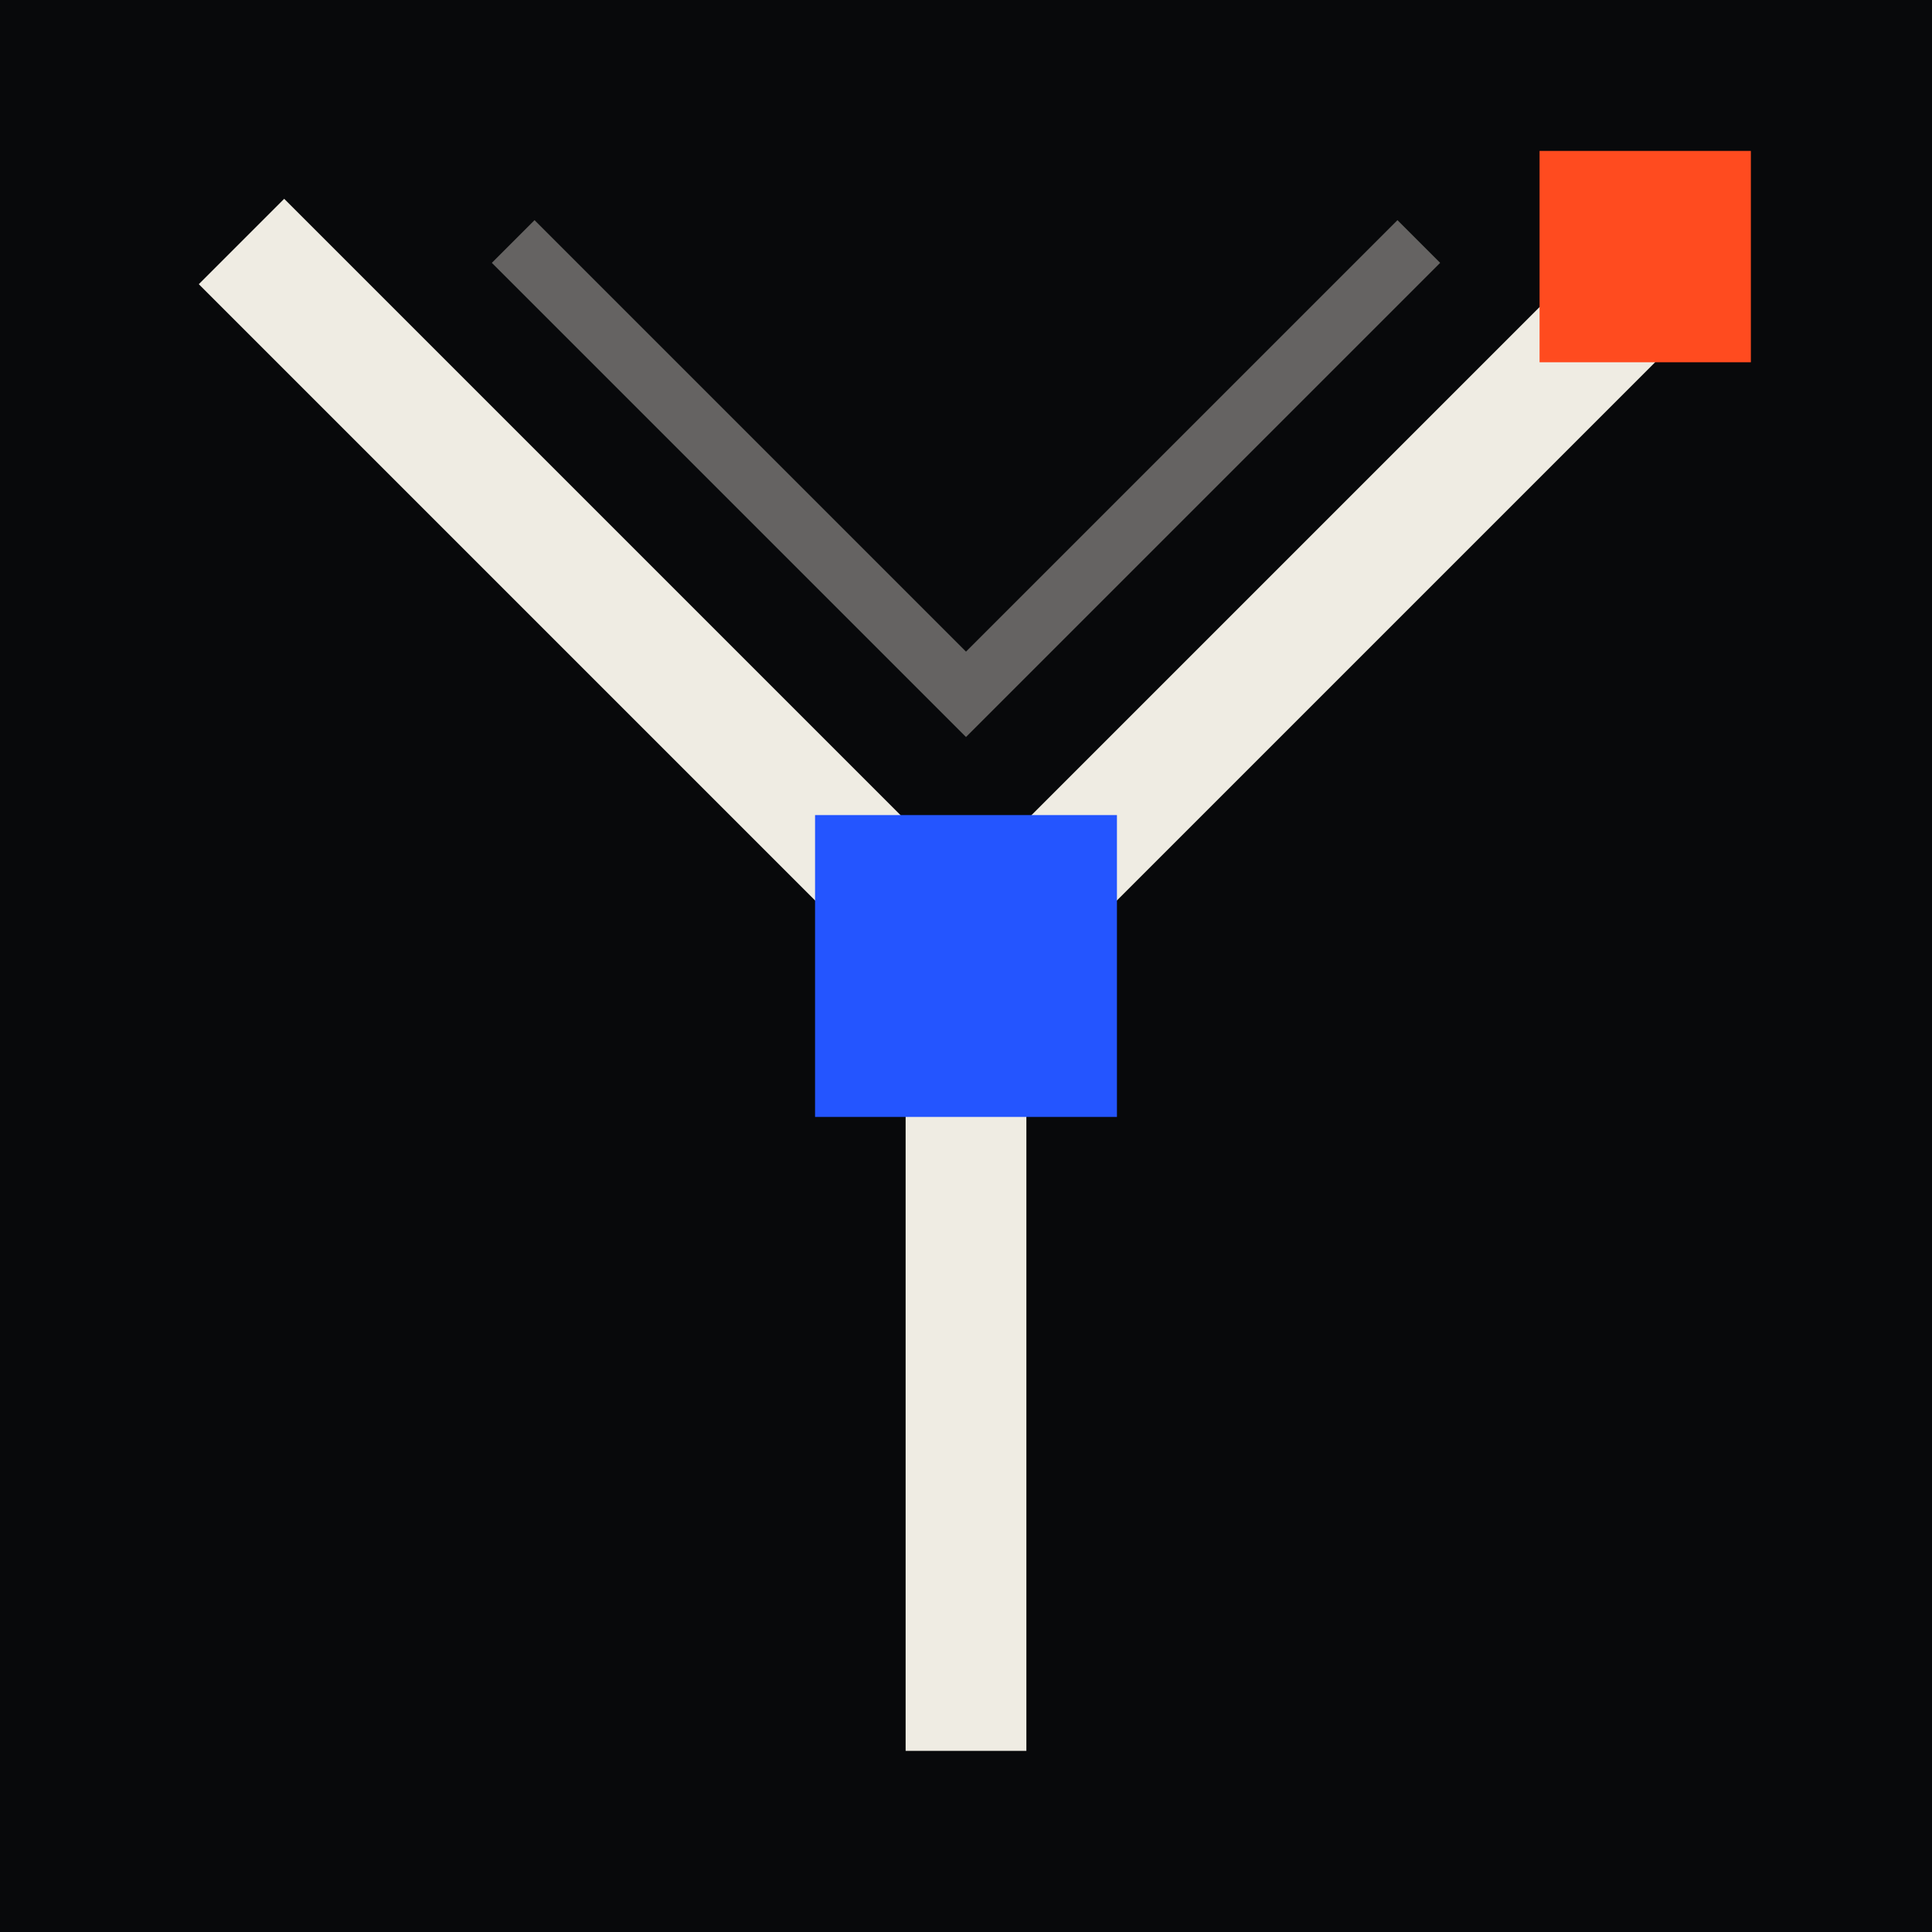
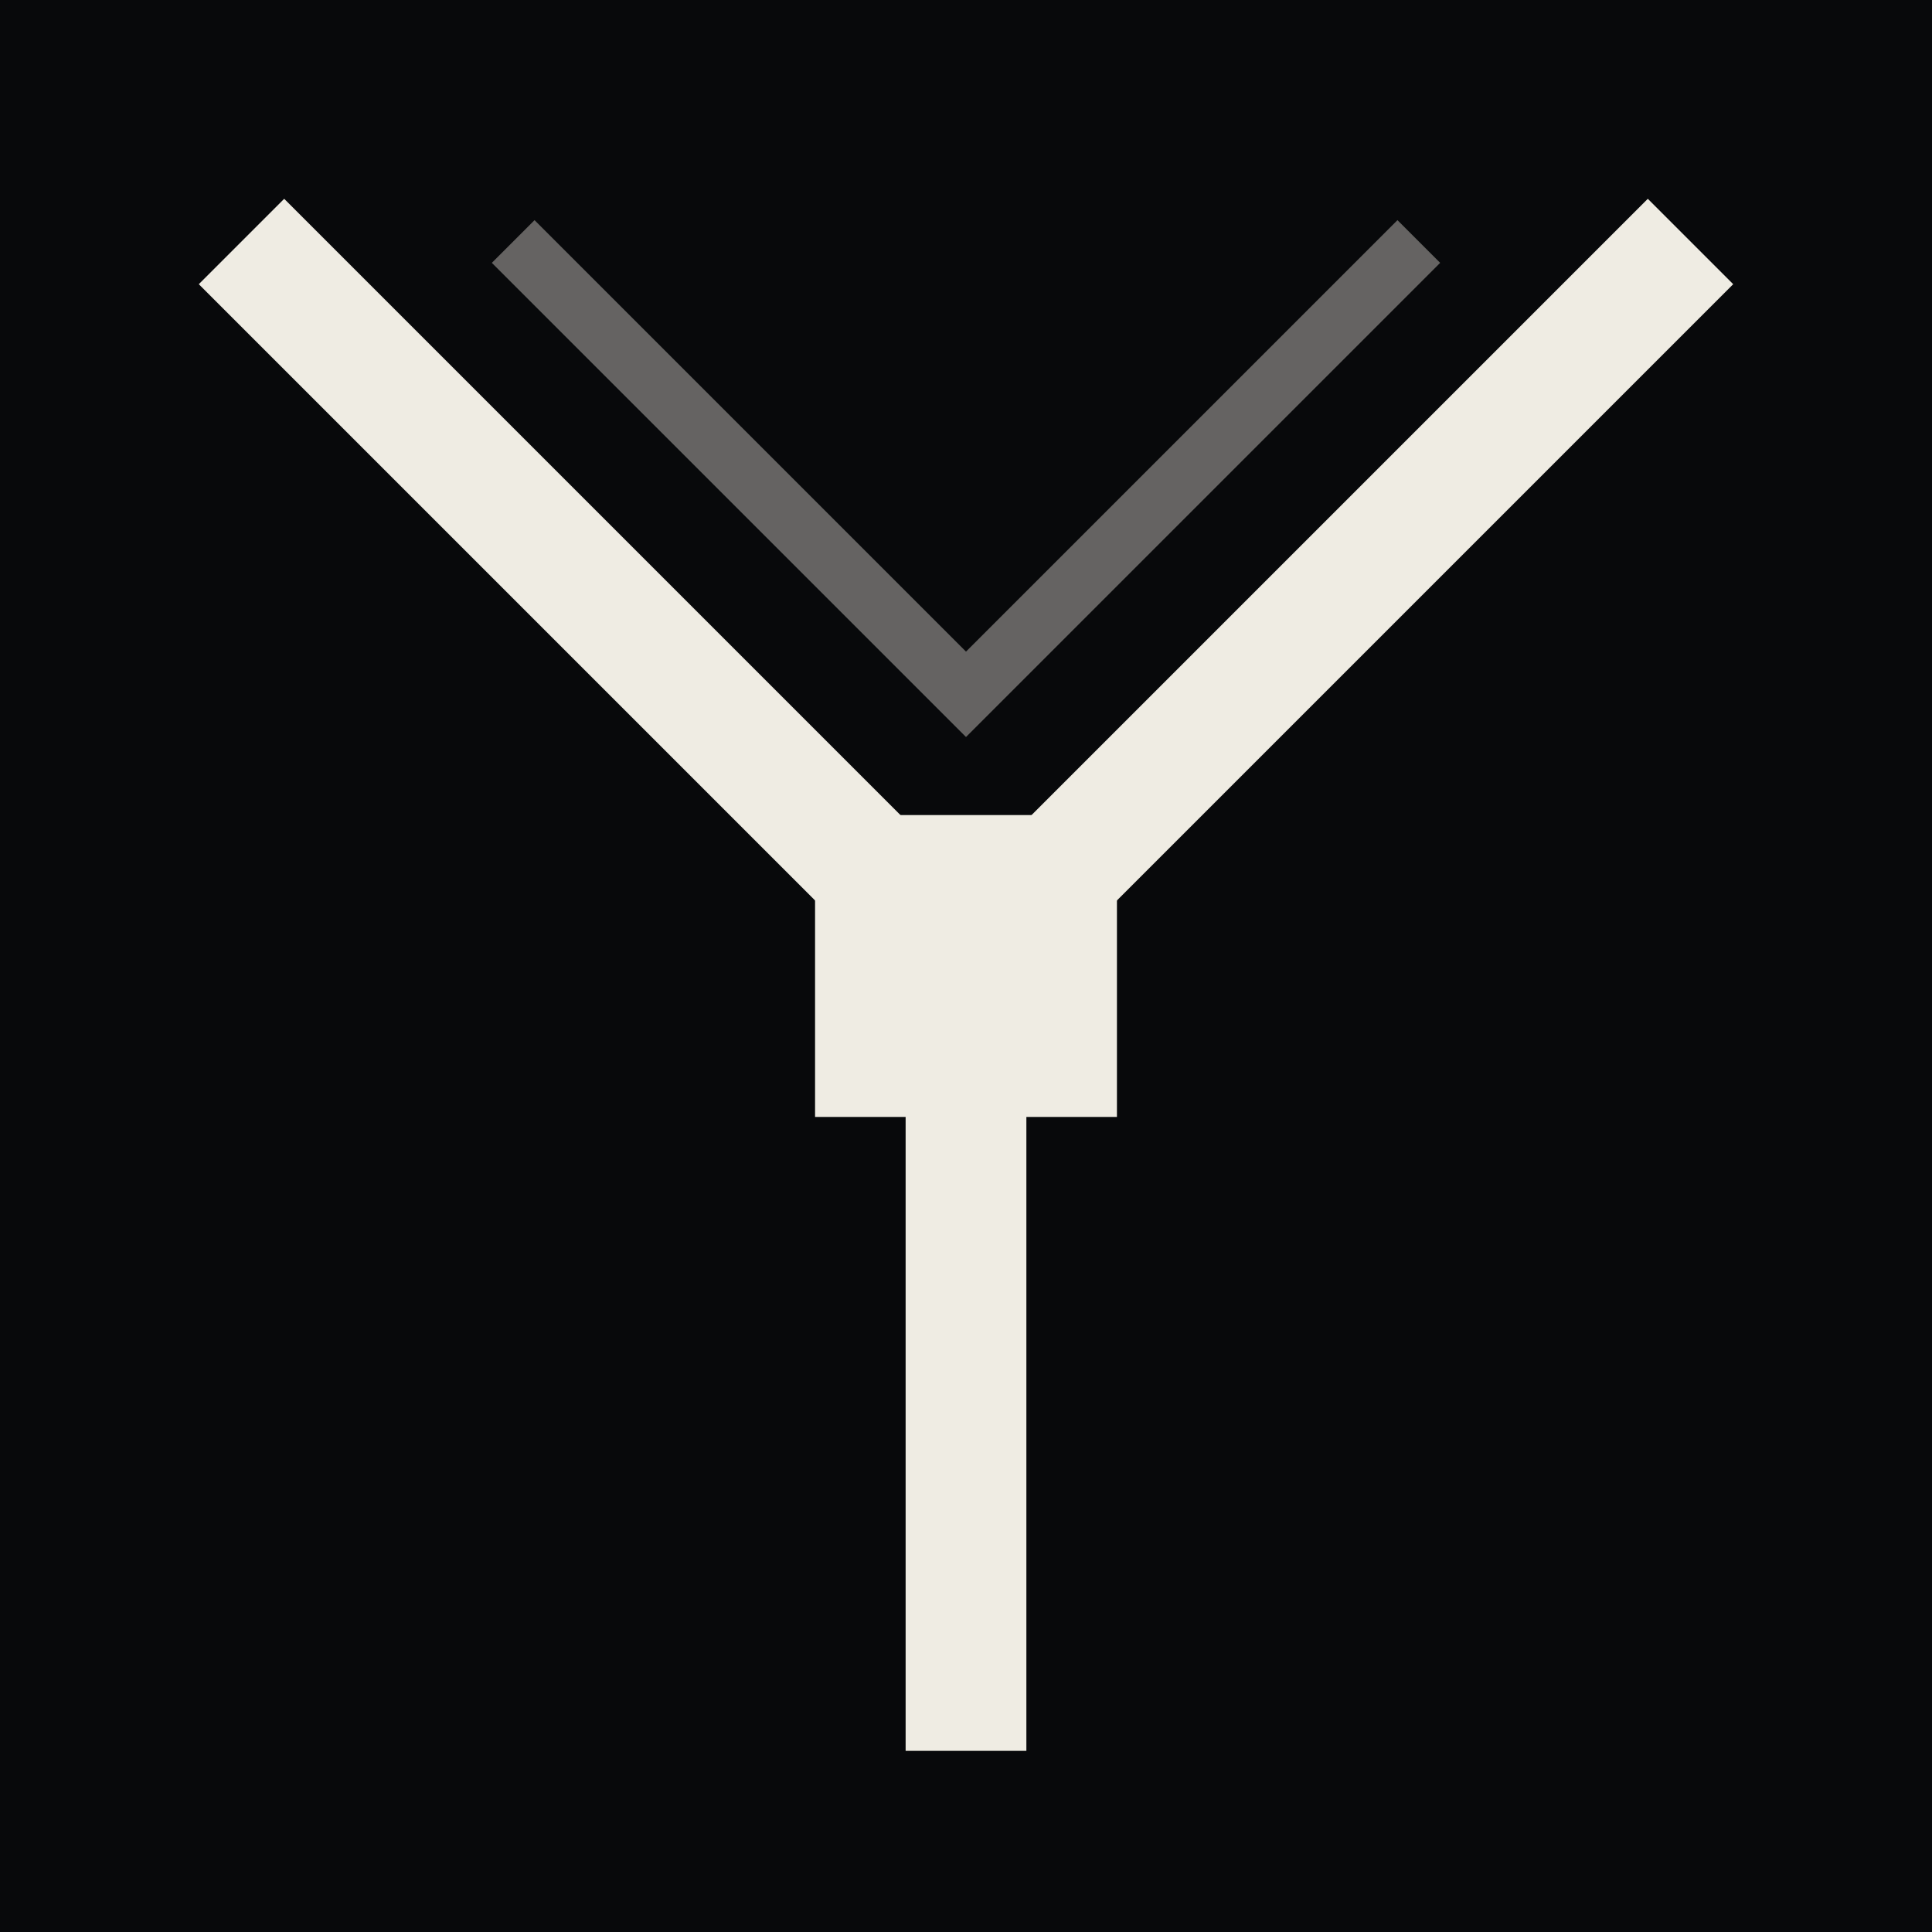
<svg xmlns="http://www.w3.org/2000/svg" viewBox="0 0 32 32">
  <rect width="32" height="32" fill="#08090B" />
  <path d="M4 4L16 16L28 4M16 16V29" fill="none" stroke="#EFECE3" stroke-width="2" />
  <path d="M8.5 4L16 11.5L23.5 4" fill="none" stroke="#EFECE3" opacity=".4" />
-   <rect x="13.5" y="13.5" width="5" height="5" fill="#2455FF" />
-   <rect x="25.5" y="2.5" width="3.5" height="3.5" fill="#FF4B1F" />
+   <rect x="13.5" y="13.5" width="5" height="5" fill="#EFECE3" />
</svg>
